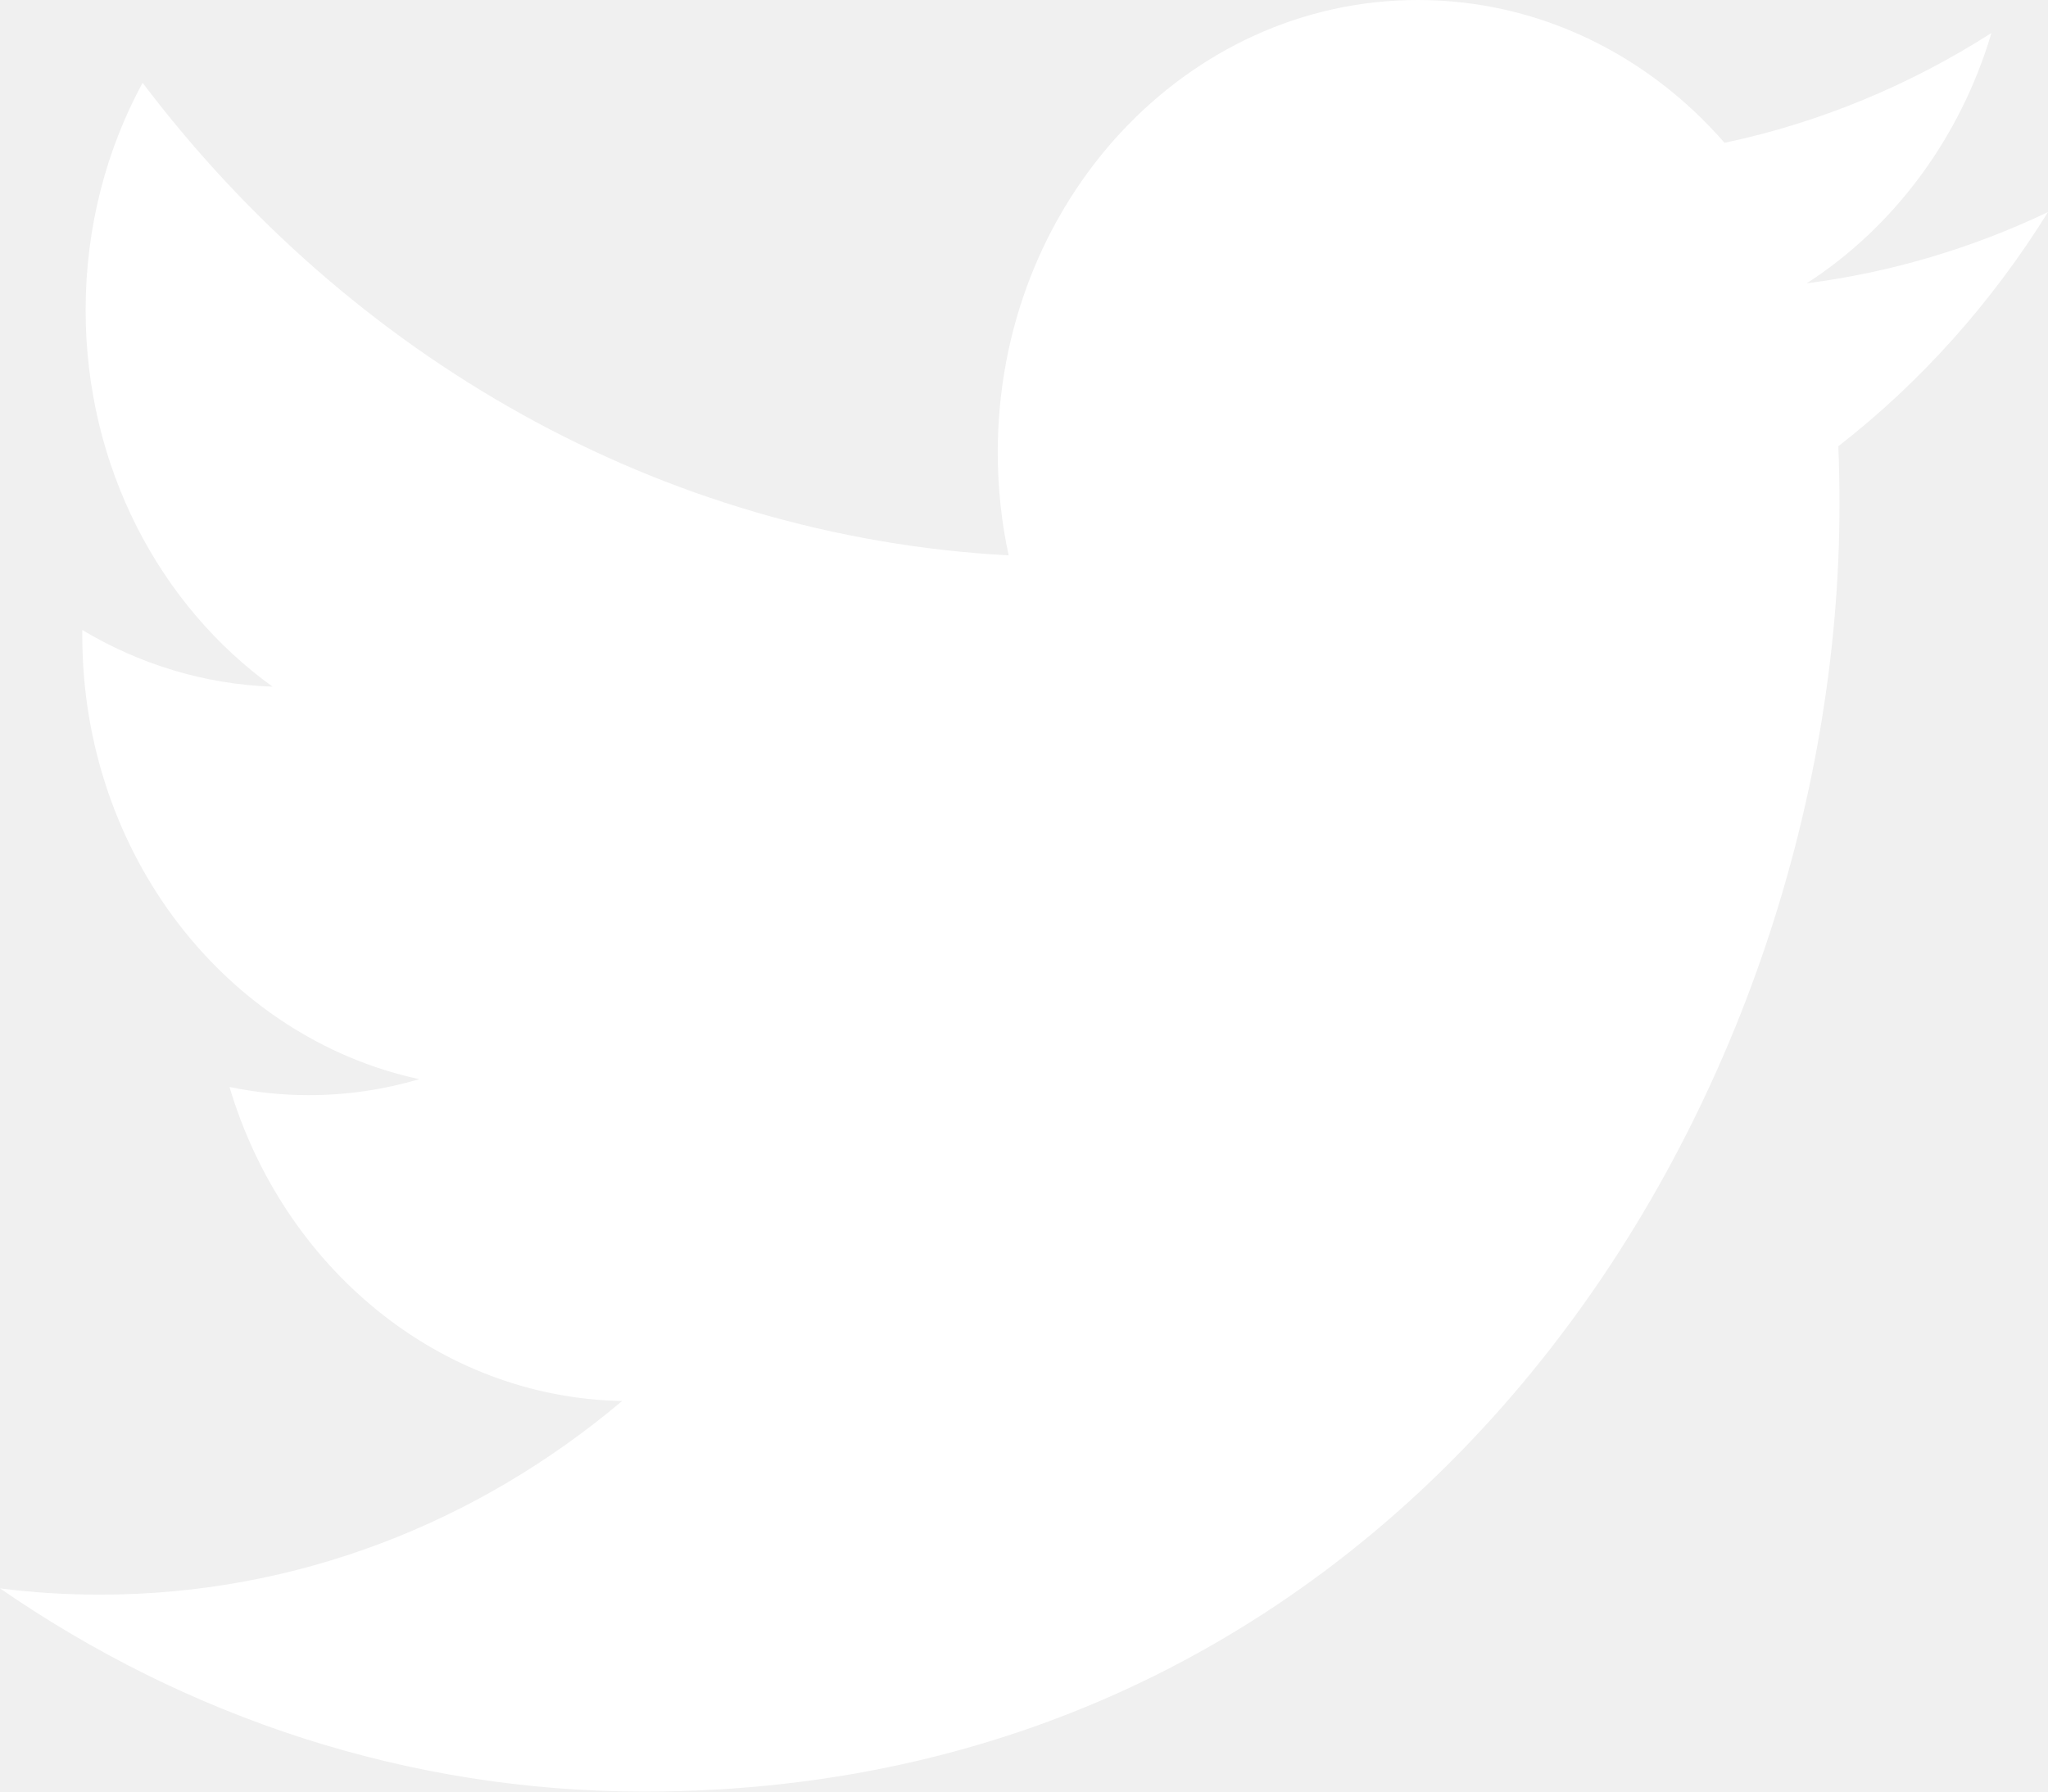
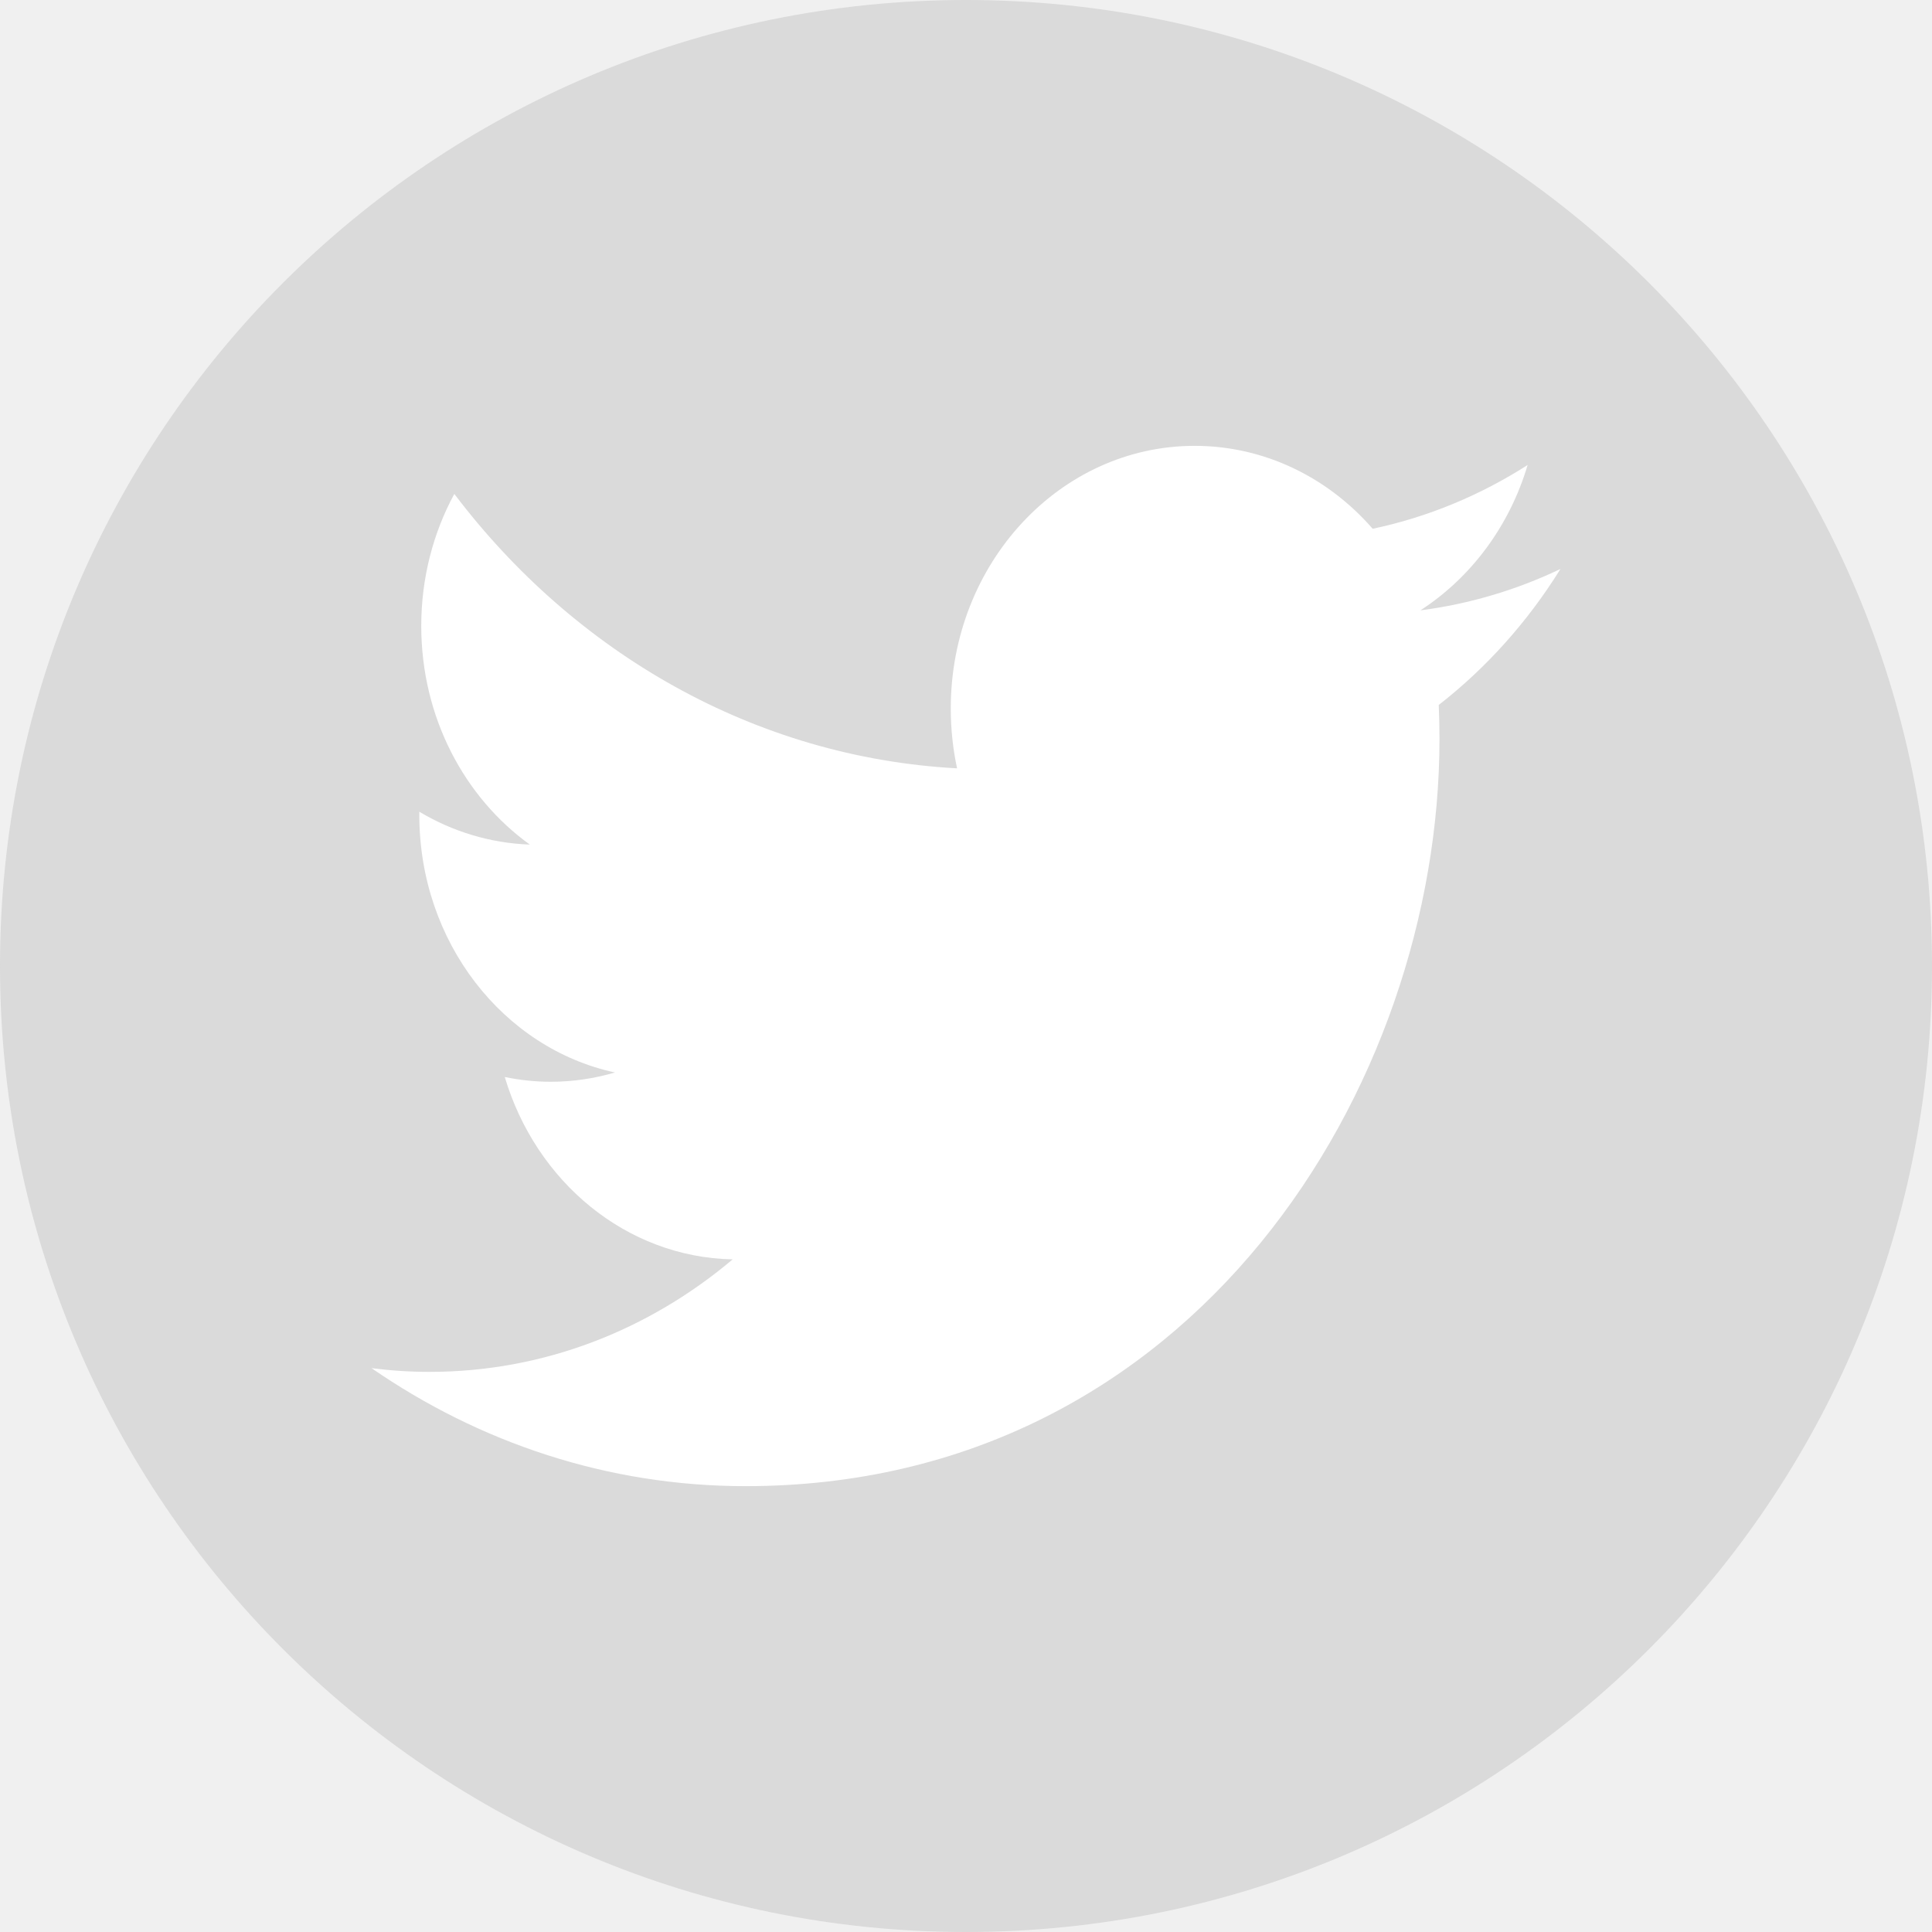
- <svg xmlns="http://www.w3.org/2000/svg" width="16" height="14" viewBox="0 0 16 14" fill="none">
-   <path fill-rule="evenodd" clip-rule="evenodd" d="M16 1.657C15.411 1.938 14.779 2.128 14.115 2.214C14.792 1.776 15.313 1.084 15.558 0.258C14.924 0.663 14.221 0.958 13.473 1.116C12.875 0.429 12.022 0 11.077 0C9.265 0 7.795 1.582 7.795 3.534C7.795 3.811 7.824 4.081 7.88 4.34C5.152 4.192 2.733 2.785 1.114 0.647C0.831 1.169 0.669 1.776 0.669 2.424C0.669 3.65 1.249 4.732 2.13 5.366C1.592 5.347 1.085 5.188 0.643 4.923C0.643 4.938 0.643 4.953 0.643 4.968C0.643 6.68 1.774 8.109 3.276 8.433C3 8.514 2.71 8.558 2.411 8.558C2.2 8.558 1.994 8.535 1.793 8.494C2.211 9.898 3.423 10.92 4.86 10.948C3.736 11.896 2.321 12.461 0.783 12.461C0.518 12.461 0.257 12.445 0 12.412C1.453 13.415 3.178 14 5.032 14C11.07 14 14.371 8.614 14.371 3.944C14.371 3.791 14.368 3.638 14.362 3.487C15.004 2.988 15.56 2.366 16 1.657Z" fill="white" />
+ <svg xmlns="http://www.w3.org/2000/svg" width="26" height="26" viewBox="0 0 26 26" fill="none">
+   <circle cx="13" cy="13" r="13" fill="#C4C4C4" fill-opacity="0.5" />
+   <path fill-rule="evenodd" clip-rule="evenodd" d="M21 7.657C20.411 7.938 19.779 8.128 19.115 8.214C19.792 7.776 20.313 7.084 20.558 6.258C19.924 6.663 19.221 6.958 18.473 7.116C17.875 6.429 17.022 6 16.077 6C14.265 6 12.795 7.582 12.795 9.534C12.795 9.811 12.824 10.081 12.88 10.34C10.152 10.192 7.733 8.785 6.114 6.647C5.831 7.169 5.669 7.776 5.669 8.424C5.669 9.65 6.249 10.732 7.13 11.366C6.592 11.347 6.085 11.188 5.643 10.924C5.643 10.938 5.643 10.953 5.643 10.968C5.643 12.68 6.774 14.109 8.276 14.433C8 14.514 7.71 14.558 7.411 14.558C7.2 14.558 6.994 14.535 6.793 14.494C7.211 15.898 8.423 16.92 9.86 16.948C8.736 17.896 7.321 18.462 5.783 18.462C5.518 18.462 5.257 18.445 5 18.412C6.453 19.415 8.178 20 10.032 20C16.07 20 19.372 14.614 19.372 9.944C19.372 9.791 19.368 9.638 19.362 9.487C20.003 8.988 20.56 8.366 21 7.657" fill="white" />
</svg>
